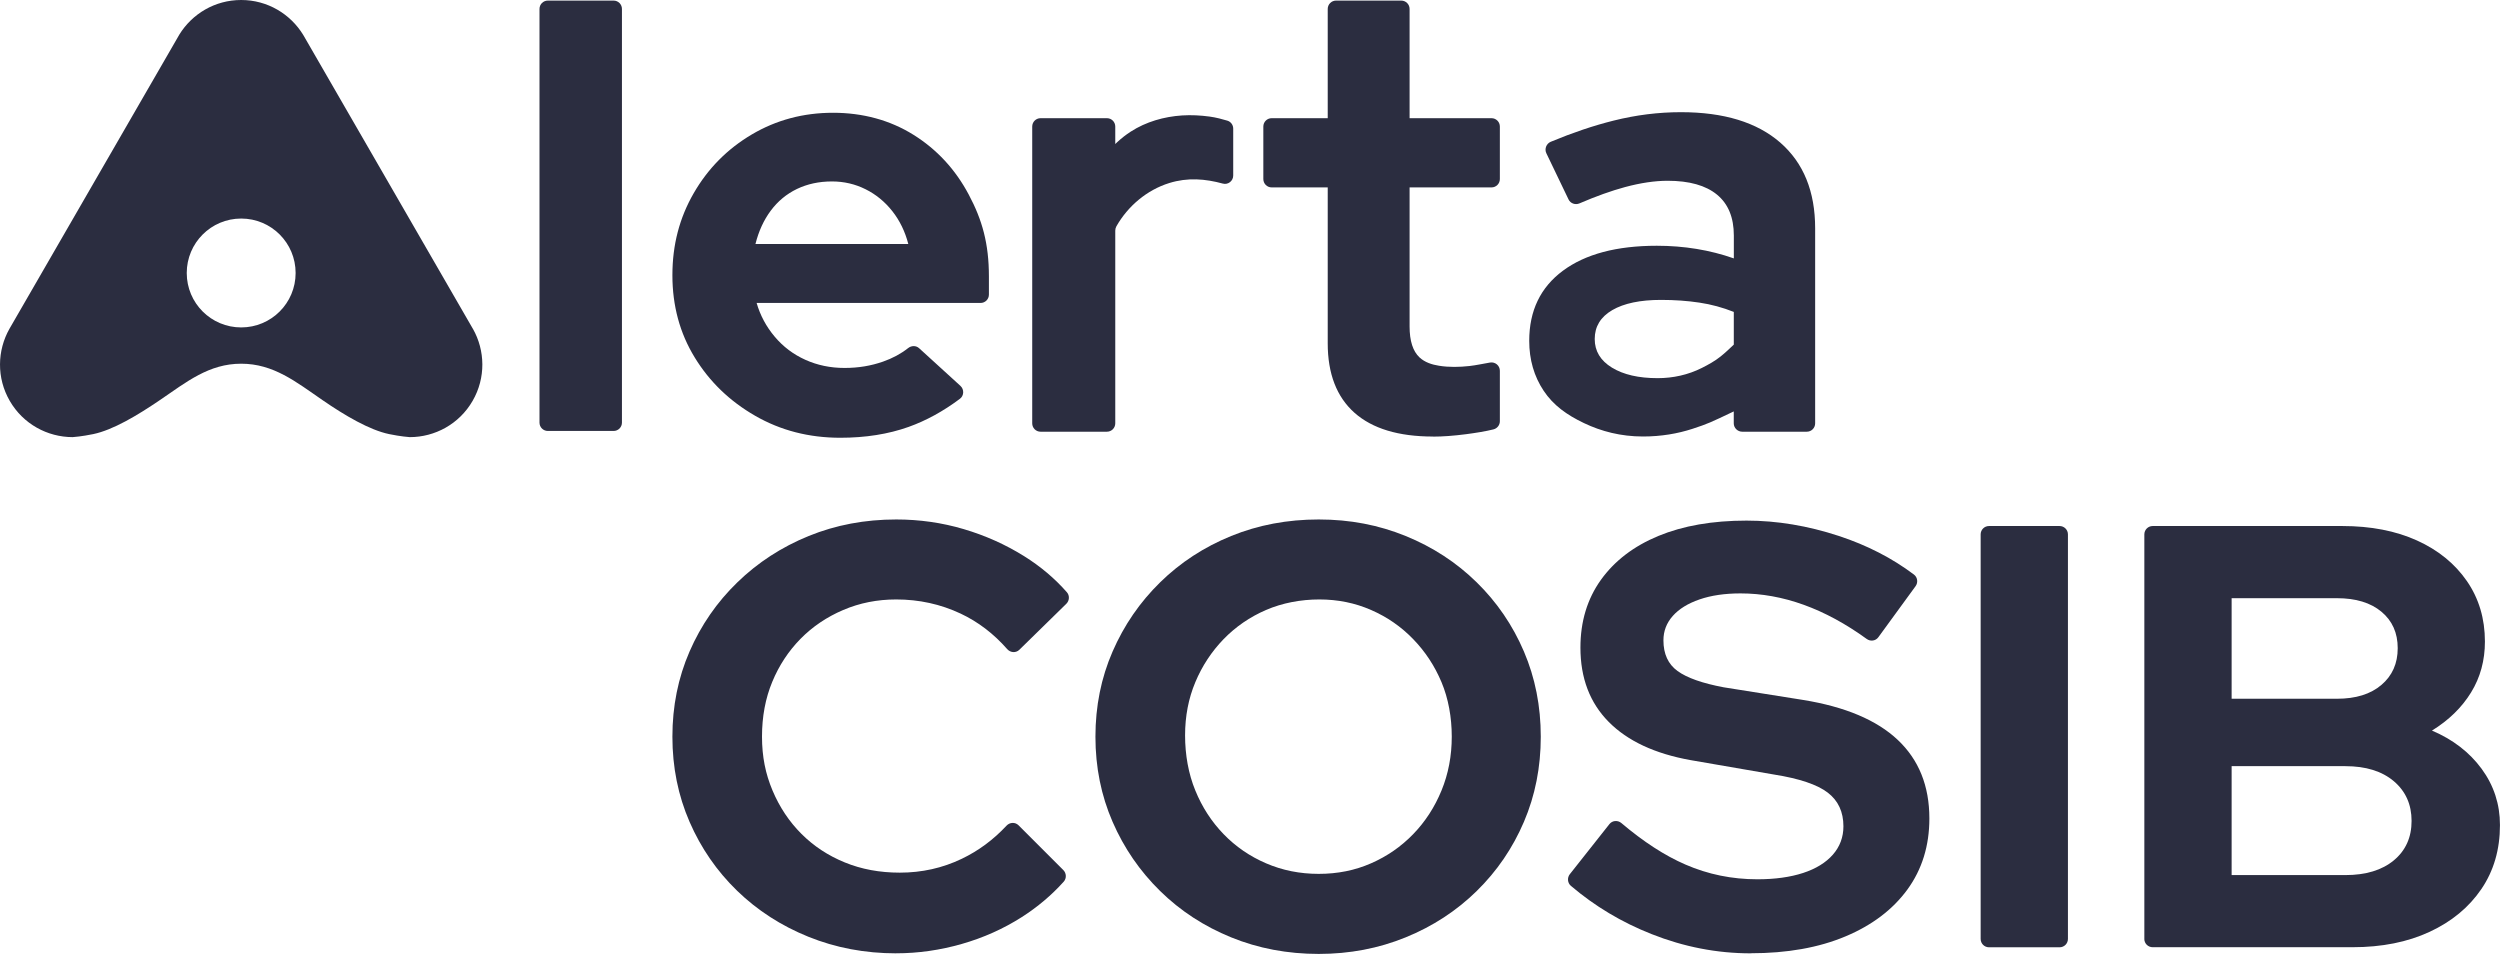
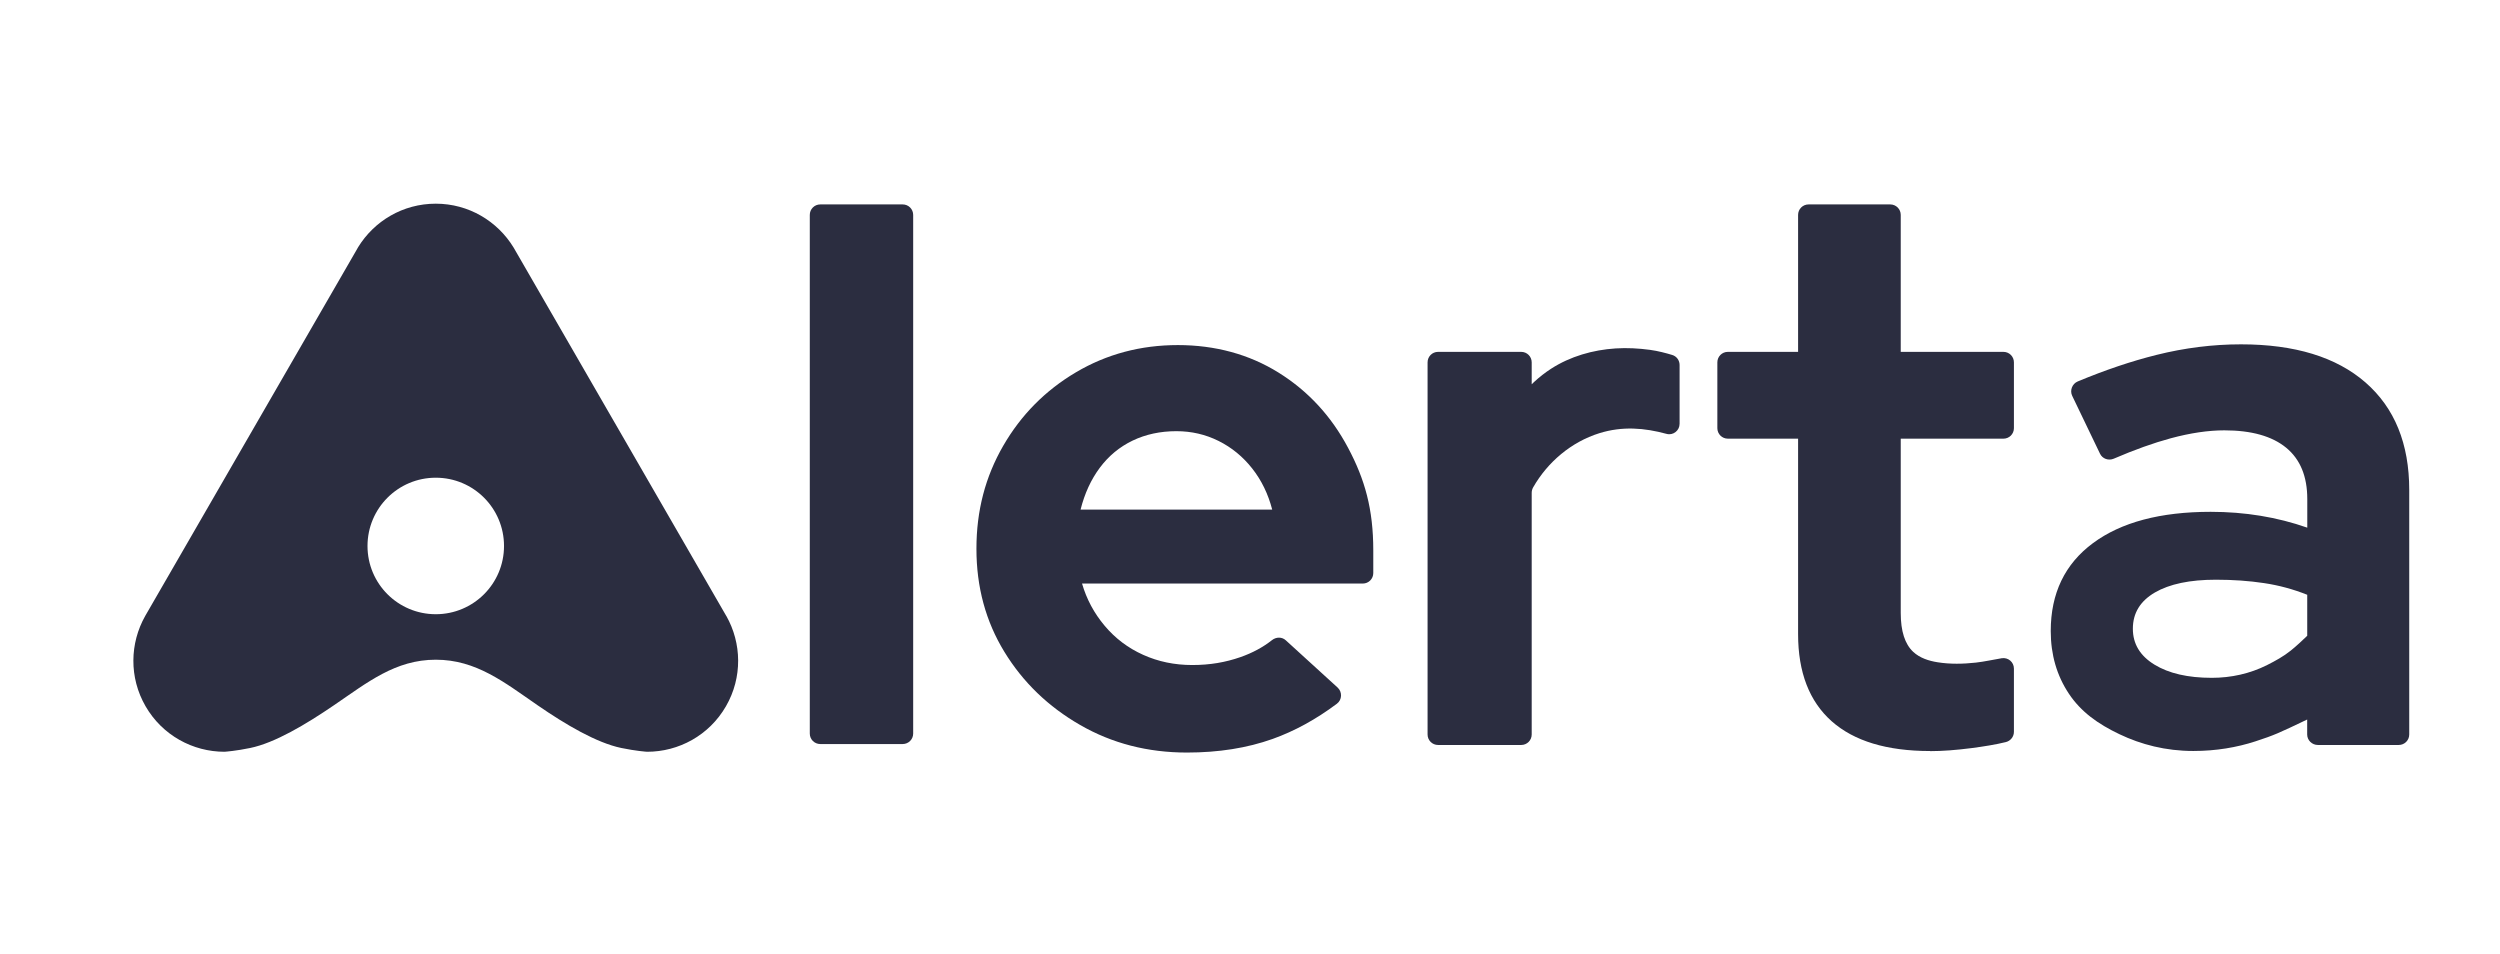
- <svg xmlns="http://www.w3.org/2000/svg" id="Capa_1" viewBox="0 0 636.71 242.95">
-   <defs>
-     <style>.cls-1{fill:#2b2d40;}</style>
+ <svg xmlns="http://www.w3.org/2000/svg" id="Capa_1" viewBox="0 0 636.71 242.95" version="1.1">
+   <defs id="defs1">
+     <style id="style1">.cls-1{fill:#2b2d40;}</style>
  </defs>
-   <path class="cls-1" d="M137.4,107.63V2.28c0-1.18.95-2.13,2.13-2.13h16.74c1.18,0,2.13.95,2.13,2.13v105.35c0,1.18-.95,2.13-2.13,2.13h-16.74c-1.18,0-2.13-.95-2.13-2.13Z" />
-   <path class="cls-1" d="M214.01,111.49c-7.97,0-15.2-1.86-21.69-5.6-6.49-3.73-11.62-8.68-15.4-14.87-3.78-6.18-5.67-13.15-5.67-20.92s1.81-14.63,5.44-20.92c3.63-6.28,8.56-11.26,14.79-14.94s13.13-5.52,20.69-5.52,14.48,1.87,20.46,5.6c5.98,3.73,10.68,8.81,14.1,15.25,3.43,6.44,5.13,12.47,5.13,20.87v4.59c0,1.18-.95,2.13-2.13,2.13h-57.03c.92,3.17,2.45,6.03,4.6,8.58,2.15,2.56,4.75,4.52,7.82,5.9,3.06,1.38,6.38,2.07,9.96,2.07s6.74-.54,9.81-1.61c2.42-.85,4.55-1.99,6.4-3.45.84-.66,2.01-.69,2.8.04l10.52,9.59c.98.89.93,2.5-.14,3.29-4.26,3.19-8.62,5.57-13.07,7.16-5.16,1.84-10.96,2.76-17.4,2.76ZM192.4,62.14h38.93c-.82-3.16-2.17-5.95-4.06-8.35-1.89-2.4-4.17-4.27-6.82-5.59-2.66-1.33-5.52-1.99-8.58-1.99-3.27,0-6.23.64-8.89,1.91-2.66,1.28-4.88,3.12-6.67,5.52-1.79,2.4-3.09,5.24-3.91,8.51Z" />
-   <path class="cls-1" d="M284.03,36.69s.23-.23.5-.48c1.07-.99,2.22-1.89,3.44-2.68,3.9-2.52,8.5-3.83,13.11-4.13,2.33-.15,4.67-.02,6.99.29,1.63.22,3.34.68,4.52,1.04.89.27,1.49,1.09,1.49,2.03v11.94c.01,1.38-1.3,2.42-2.63,2.06-4.51-1.23-8.98-1.6-13.67-.14-5.7,1.78-10.51,5.86-13.45,11.01-.19.34-.29.72-.29,1.11v49.08c0,1.18-.95,2.13-2.13,2.13h-16.89c-1.18,0-2.13-.95-2.13-2.13V32.23c0-1.18.95-2.13,2.13-2.13h16.89c1.18,0,2.13.95,2.13,2.13v4.46Z" />
-   <path class="cls-1" d="M364.97,111.18c-8.79,0-15.45-2.02-20-6.05-4.54-4.04-6.82-9.94-6.82-17.7v-39.7h-14.27c-1.18,0-2.13-.95-2.13-2.13v-13.37c0-1.18.95-2.13,2.13-2.13h14.27V2.28c0-1.18.95-2.13,2.13-2.13h16.59c1.18,0,2.13.95,2.13,2.13v27.82h20.86c1.18,0,2.13.95,2.13,2.13v13.37c0,1.18-.95,2.13-2.13,2.13h-20.86v35.41c0,3.68.84,6.31,2.53,7.89,1.35,1.26,3.18,1.84,4.97,2.12,2.53.41,5.2.35,7.74.07,1.78-.2,3.51-.6,5.27-.89,1.3-.21,2.48.78,2.48,2.1v12.85c0,.99-.68,1.84-1.64,2.08-2,.5-4.5.9-6.94,1.22-3.17.41-5.98.62-8.43.62Z" />
-   <path class="cls-1" d="M228.27,242.8c-7.97,0-15.43-1.41-22.38-4.22s-13-6.72-18.16-11.72c-5.16-5.01-9.2-10.86-12.11-17.55-2.91-6.69-4.37-13.92-4.37-21.69s1.46-15,4.37-21.69c2.91-6.69,6.97-12.57,12.18-17.62,5.21-5.06,11.27-8.99,18.16-11.8,6.9-2.81,14.33-4.21,22.3-4.21,5.92,0,11.65.82,17.16,2.45,5.52,1.63,10.65,3.93,15.4,6.89,4.16,2.6,7.8,5.66,10.9,9.2.74.84.66,2.14-.14,2.93l-11.97,11.72c-.88.86-2.27.76-3.09-.17-3.45-3.93-7.41-6.95-11.87-9.05-5.11-2.4-10.58-3.6-16.4-3.6-4.81,0-9.3.89-13.49,2.68-4.19,1.79-7.82,4.24-10.88,7.35-3.06,3.12-5.47,6.77-7.2,10.96-1.74,4.19-2.61,8.84-2.61,13.95s.89,9.48,2.68,13.72c1.79,4.24,4.24,7.92,7.35,11.03,3.12,3.12,6.8,5.55,11.04,7.28,4.24,1.74,8.91,2.61,14.02,2.61,5.62,0,10.88-1.17,15.79-3.53,4.26-2.04,8.05-4.85,11.39-8.43.83-.89,2.21-.96,3.07-.1l11.4,11.4c.8.8.86,2.11.11,2.95-3.09,3.44-6.66,6.46-10.72,9.05-4.65,2.96-9.73,5.24-15.25,6.82-5.52,1.58-11.09,2.38-16.71,2.38Z" />
-   <path class="cls-1" d="M335.86,242.95c-7.97,0-15.4-1.41-22.3-4.22-6.9-2.81-12.93-6.74-18.09-11.8-5.16-5.06-9.2-10.93-12.11-17.62-2.91-6.69-4.37-13.92-4.37-21.69s1.46-15,4.37-21.69c2.91-6.69,6.95-12.57,12.11-17.62,5.16-5.06,11.19-8.99,18.09-11.8,6.9-2.81,14.33-4.21,22.3-4.21s15.25,1.41,22.14,4.21c6.9,2.81,12.93,6.74,18.09,11.8,5.16,5.06,9.17,10.93,12.03,17.62,2.86,6.69,4.29,13.92,4.29,21.69s-1.43,15-4.29,21.69c-2.86,6.69-6.87,12.57-12.03,17.62-5.16,5.06-11.19,8.99-18.09,11.8-6.89,2.81-14.28,4.22-22.14,4.22ZM335.86,222.56c4.8,0,9.25-.89,13.33-2.69,4.08-1.78,7.66-4.26,10.73-7.43,3.07-3.17,5.47-6.87,7.21-11.11,1.74-4.24,2.61-8.81,2.61-13.72s-.87-9.73-2.61-13.87c-1.74-4.14-4.14-7.79-7.21-10.96-3.06-3.17-6.64-5.65-10.73-7.43-4.09-1.79-8.48-2.68-13.18-2.68s-9.43.89-13.57,2.68c-4.14,1.79-7.74,4.27-10.81,7.43-3.06,3.17-5.47,6.82-7.2,10.96-1.74,4.14-2.61,8.66-2.61,13.57s.86,9.78,2.61,14.02c1.73,4.24,4.14,7.95,7.2,11.11,3.06,3.17,6.67,5.65,10.81,7.43,4.14,1.79,8.61,2.69,13.41,2.69Z" />
-   <path class="cls-1" d="M445.9,242.8c-8.59,0-17.01-1.63-25.29-4.91-7.62-3.01-14.46-7.11-20.53-12.28-.87-.74-.98-2.07-.27-2.97l10.08-12.75c.75-.95,2.13-1.05,3.05-.27,5.63,4.77,11.07,8.3,16.32,10.57,5.77,2.51,11.88,3.75,18.31,3.75,4.49,0,8.38-.54,11.65-1.61,3.27-1.07,5.8-2.63,7.59-4.67,1.78-2.04,2.68-4.44,2.68-7.21,0-3.68-1.33-6.54-3.99-8.58-2.66-2.04-7.2-3.58-13.64-4.6l-21.3-3.68c-9.09-1.63-16.04-4.88-20.84-9.73-4.81-4.85-7.21-11.16-7.21-18.93,0-6.64,1.74-12.39,5.21-17.24,3.48-4.85,8.36-8.59,14.64-11.19,6.28-2.6,13.77-3.91,22.45-3.91,7.76,0,15.6,1.31,23.52,3.91,7.2,2.37,13.57,5.65,19.12,9.83.93.7,1.1,2.04.41,2.97l-9.48,13c-.69.95-2.02,1.12-2.96.43-10.67-7.73-21.39-11.6-32.15-11.6-3.99,0-7.46.51-10.42,1.53-2.96,1.02-5.24,2.43-6.82,4.21-1.59,1.79-2.38,3.86-2.38,6.21,0,3.48,1.2,6.08,3.6,7.82,2.4,1.74,6.31,3.12,11.72,4.14l20.23,3.22c10.73,1.74,18.78,5.13,24.14,10.19,5.36,5.06,8.04,11.72,8.04,20,0,6.95-1.87,12.98-5.59,18.09-3.73,5.11-8.99,9.1-15.79,11.95-6.8,2.86-14.84,4.29-24.14,4.29Z" />
-   <path class="cls-1" d="M504.44,239.13v-103.03c0-1.18.95-2.13,2.13-2.13h17.97c1.18,0,2.13.95,2.13,2.13v103.03c0,1.18-.95,2.13-2.13,2.13h-17.97c-1.18,0-2.13-.95-2.13-2.13Z" />
-   <path class="cls-1" d="M546.13,239.13v-103.03c0-1.18.95-2.13,2.13-2.13h48.3c7.25,0,13.59,1.23,19,3.68,5.41,2.45,9.65,5.9,12.72,10.34,3.06,4.44,4.59,9.58,4.59,15.4,0,4.81-1.17,9.12-3.52,12.95-2.35,3.83-5.67,7.08-9.97,9.73,5.31,2.25,9.53,5.49,12.65,9.73,3.11,4.24,4.67,9.02,4.67,14.33,0,6.23-1.58,11.67-4.75,16.32-3.17,4.65-7.56,8.27-13.18,10.88-5.62,2.61-12.16,3.91-19.62,3.91h-50.9c-1.18,0-2.13-.95-2.13-2.13ZM568.36,177.96h26.82c4.8,0,8.58-1.17,11.34-3.53,2.76-2.35,4.14-5.46,4.14-9.35s-1.38-6.98-4.14-9.28c-2.76-2.3-6.54-3.45-11.34-3.45h-26.82v25.59ZM568.36,222.87h28.97c5.21,0,9.32-1.25,12.34-3.75,3.01-2.5,4.52-5.85,4.52-10.04s-1.51-7.56-4.52-10.12c-3.02-2.55-7.13-3.83-12.34-3.83h-28.97v27.74Z" />
-   <path class="cls-1" d="M418.44,111.17c-5.62,0-10.63-1.31-15.02-3.41-4.39-2.09-7.82-4.55-10.27-8.23-2.45-3.68-3.68-7.92-3.68-12.72,0-7.67,2.86-13.62,8.58-17.86,5.72-4.24,13.69-6.36,23.91-6.36,6.95,0,13.49,1.07,19.62,3.22v-5.82c0-4.6-1.43-8.07-4.29-10.42-2.86-2.35-7.05-3.53-12.56-3.53-3.27,0-6.9.54-10.88,1.61-3.47.94-7.34,2.32-11.59,4.15-1.05.45-2.29.02-2.78-1.01l-5.65-11.76c-.53-1.1,0-2.45,1.12-2.92,5.57-2.32,10.9-4.12,15.99-5.39,5.72-1.43,11.44-2.15,17.17-2.15,10.93,0,19.36,2.58,25.29,7.74,5.92,5.16,8.89,12.44,8.89,21.84v49.67c0,1.18-.95,2.13-2.13,2.13h-16.43c-1.18,0-2.17-.95-2.17-2.13v-3.04c-5.9,2.82-6.65,3.17-10.53,4.44-3.75,1.22-7.97,1.95-12.57,1.95ZM406.15,86.35c0,3.06,1.46,5.49,4.39,7.28,2.92,1.79,6.8,2.68,11.64,2.68,3.92,0,7.75-.84,11.25-2.6,1.65-.83,3.34-1.76,4.78-2.92,1.18-.94,2.27-1.99,3.36-3.02v-8.33c-2.81-1.12-5.74-1.92-8.77-2.37-3.04-.46-6.3-.69-9.78-.69-5.29,0-9.42.87-12.4,2.6-2.98,1.74-4.47,4.19-4.47,7.36Z" />
-   <path class="cls-1" d="M120.44,83.75L77.23,8.9c-3.25-5.33-9.11-8.9-15.8-8.9s-12.51,3.53-15.77,8.83c-.17.28-.33.56-.48.84L2.4,83.75c-3.11,5.51-3.31,12.48.08,18.34,3.42,5.92,9.62,9.23,16.01,9.24h.02c.26-.02,2.35-.17,5.23-.77,5.01-1.04,11.24-4.75,17.02-8.69,6.8-4.63,12.45-9.24,20.67-9.24s13.94,4.61,20.66,9.24c5.76,3.97,12.02,7.65,17.02,8.69,2.95.61,5.06.76,5.24.77h.01c6.39,0,12.59-3.31,16.01-9.24,3.39-5.87,3.19-12.83.08-18.34ZM61.43,83.39c-7.67,0-13.87-6.2-13.87-13.86s6.2-13.87,13.87-13.87,13.86,6.21,13.86,13.87-6.2,13.86-13.86,13.86Z" />
+   <path class="cls-1" d="M 206.24,186.824 V 54.734 c 0,-1.48 1.191,-2.671 2.671,-2.671 h 20.989 c 1.48,0 2.671,1.191 2.671,2.671 v 132.09 c 0,1.48 -1.191,2.671 -2.671,2.671 h -20.989 c -1.48,0 -2.671,-1.191 -2.671,-2.671 z" id="path1" style="stroke-width:1.254" />
+   <path class="cls-1" d="m 302.295,191.664 c -9.993,0 -19.058,-2.332 -27.195,-7.021 -8.137,-4.677 -14.569,-10.883 -19.309,-18.644 -4.739,-7.749 -7.109,-16.488 -7.109,-26.23 0,-9.742 2.269,-18.343 6.821,-26.23 4.551,-7.874 10.733,-14.118 18.544,-18.732 7.811,-4.614 16.463,-6.921 25.942,-6.921 9.479,0 18.155,2.345 25.653,7.021 7.498,4.677 13.391,11.046 17.679,19.121 4.301,8.075 6.432,15.635 6.432,26.167 v 5.755 c 0,1.48 -1.191,2.671 -2.671,2.671 h -71.505 c 1.154,3.975 3.072,7.561 5.768,10.758 2.696,3.21 5.956,5.667 9.805,7.398 3.837,1.73 7.999,2.595 12.488,2.595 4.489,0 8.451,-0.677 12.3,-2.019 3.034,-1.066 5.705,-2.495 8.024,-4.326 1.053,-0.828 2.52,-0.865 3.511,0.05 l 13.19,12.024 c 1.229,1.116 1.166,3.135 -0.176,4.125 -5.341,4 -10.808,6.984 -16.387,8.977 -6.47,2.307 -13.742,3.461 -21.816,3.461 z m -27.095,-61.876 h 48.811 c -1.028,-3.962 -2.721,-7.46 -5.091,-10.469 -2.37,-3.009 -5.228,-5.354 -8.551,-7.009 -3.335,-1.668 -6.921,-2.495 -10.758,-2.495 -4.1,0 -7.811,0.802 -11.146,2.395 -3.335,1.605 -6.119,3.912 -8.363,6.921 -2.244,3.009 -3.874,6.57 -4.902,10.67 z" id="path2" style="stroke-width:1.254" />
+   <path class="cls-1" d="m 390.088,97.878 c 0,0 0.288,-0.288 0.627,-0.602 1.342,-1.241 2.783,-2.37 4.313,-3.36 4.89,-3.16 10.657,-4.802 16.438,-5.178 2.921,-0.188 5.855,-0.025 8.764,0.364 2.044,0.276 4.188,0.853 5.667,1.304 1.116,0.339 1.868,1.367 1.868,2.545 v 14.971 c 0.013,1.73 -1.63,3.034 -3.298,2.583 -5.655,-1.542 -11.259,-2.006 -17.14,-0.176 -7.147,2.232 -13.178,7.347 -16.864,13.805 -0.238,0.426 -0.364,0.903 -0.364,1.392 v 61.537 c 0,1.48 -1.191,2.671 -2.671,2.671 h -21.177 c -1.48,0 -2.671,-1.191 -2.671,-2.671 V 92.286 c 0,-1.48 1.191,-2.671 2.671,-2.671 h 21.177 c 1.48,0 2.671,1.191 2.671,2.671 v 5.592 z" id="path3" style="stroke-width:1.254" />
+   <path class="cls-1" d="m 491.572,191.275 c -11.021,0 -19.372,-2.533 -25.076,-7.586 -5.692,-5.065 -8.551,-12.463 -8.551,-22.193 v -49.777 h -17.892 c -1.48,0 -2.671,-1.191 -2.671,-2.671 V 92.286 c 0,-1.48 1.191,-2.671 2.671,-2.671 h 17.892 V 54.734 c 0,-1.48 1.191,-2.671 2.671,-2.671 h 20.801 c 1.48,0 2.671,1.191 2.671,2.671 v 34.881 h 26.155 c 1.48,0 2.671,1.191 2.671,2.671 v 16.764 c 0,1.48 -1.191,2.671 -2.671,2.671 h -26.155 v 44.398 c 0,4.614 1.053,7.912 3.172,9.893 1.693,1.58 3.987,2.307 6.231,2.658 3.172,0.514 6.52,0.439 9.705,0.088 2.232,-0.251 4.401,-0.752 6.608,-1.116 1.63,-0.263 3.109,0.978 3.109,2.633 v 16.112 c 0,1.241 -0.853,2.307 -2.056,2.608 -2.508,0.627 -5.642,1.128 -8.702,1.53 -3.975,0.514 -7.498,0.777 -10.57,0.777 z" id="path4" style="stroke-width:1.254" />
+   <path class="cls-1" d="m 558.614,191.263 c -7.046,0 -13.328,-1.643 -18.832,-4.276 -5.504,-2.62 -9.805,-5.705 -12.877,-10.319 -3.072,-4.614 -4.614,-9.93 -4.614,-15.949 0,-9.617 3.586,-17.077 10.758,-22.393 7.172,-5.316 17.165,-7.974 29.979,-7.974 8.714,0 16.914,1.342 24.6,4.037 v -7.297 c 0,-5.768 -1.793,-10.118 -5.379,-13.065 -3.586,-2.946 -8.839,-4.426 -15.748,-4.426 -4.1,0 -8.651,0.677 -13.642,2.019 -4.351,1.179 -9.203,2.909 -14.532,5.203 -1.317,0.564 -2.871,0.025 -3.486,-1.266 l -7.084,-14.745 c -0.665,-1.379 0,-3.072 1.404,-3.661 6.984,-2.909 13.667,-5.166 20.049,-6.758 7.172,-1.793 14.344,-2.696 21.528,-2.696 13.704,0 24.274,3.235 31.709,9.705 7.423,6.47 11.146,15.598 11.146,27.383 v 62.277 c 0,1.48 -1.191,2.671 -2.671,2.671 h -20.6 c -1.48,0 -2.721,-1.191 -2.721,-2.671 v -3.812 c -7.398,3.536 -8.338,3.975 -13.203,5.567 -4.702,1.53 -9.993,2.445 -15.761,2.445 z m -15.409,-31.12 c 0,3.837 1.831,6.883 5.504,9.128 3.661,2.244 8.526,3.36 14.594,3.36 4.915,0 9.717,-1.053 14.105,-3.26 2.069,-1.041 4.188,-2.207 5.993,-3.661 1.48,-1.179 2.846,-2.495 4.213,-3.787 v -10.444 c -3.523,-1.404 -7.197,-2.407 -10.996,-2.972 -3.812,-0.577 -7.899,-0.865 -12.262,-0.865 -6.633,0 -11.811,1.091 -15.547,3.26 -3.736,2.182 -5.605,5.253 -5.605,9.228 z" id="path10" style="stroke-width:1.254" />
+   <path class="cls-1" d="M 184.975,156.883 130.798,63.034 c -4.075,-6.683 -11.422,-11.159 -19.81,-11.159 -8.388,0 -15.685,4.426 -19.773,11.071 -0.213,0.351 -0.414,0.702 -0.602,1.053 L 36.975,156.883 c -3.899,6.909 -4.15,15.648 0.1,22.995 4.288,7.423 12.062,11.573 20.074,11.585 h 0.025 c 0.326,-0.025 2.946,-0.213 6.557,-0.965 6.282,-1.304 14.093,-5.956 21.34,-10.896 8.526,-5.805 15.61,-11.585 25.916,-11.585 10.306,0 17.478,5.78 25.904,11.585 7.222,4.978 15.071,9.592 21.34,10.896 3.699,0.765 6.344,0.953 6.57,0.965 h 0.013 c 8.012,0 15.786,-4.15 20.074,-11.585 4.25,-7.36 4,-16.087 0.1,-22.995 z m -73.988,-0.451 c -9.617,0 -17.39,-7.774 -17.39,-17.378 0,-9.604 7.774,-17.39 17.39,-17.39 9.617,0 17.378,7.786 17.378,17.39 0,9.604 -7.774,17.378 -17.378,17.378 z" id="path11" style="stroke-width:1.254" />
</svg>
